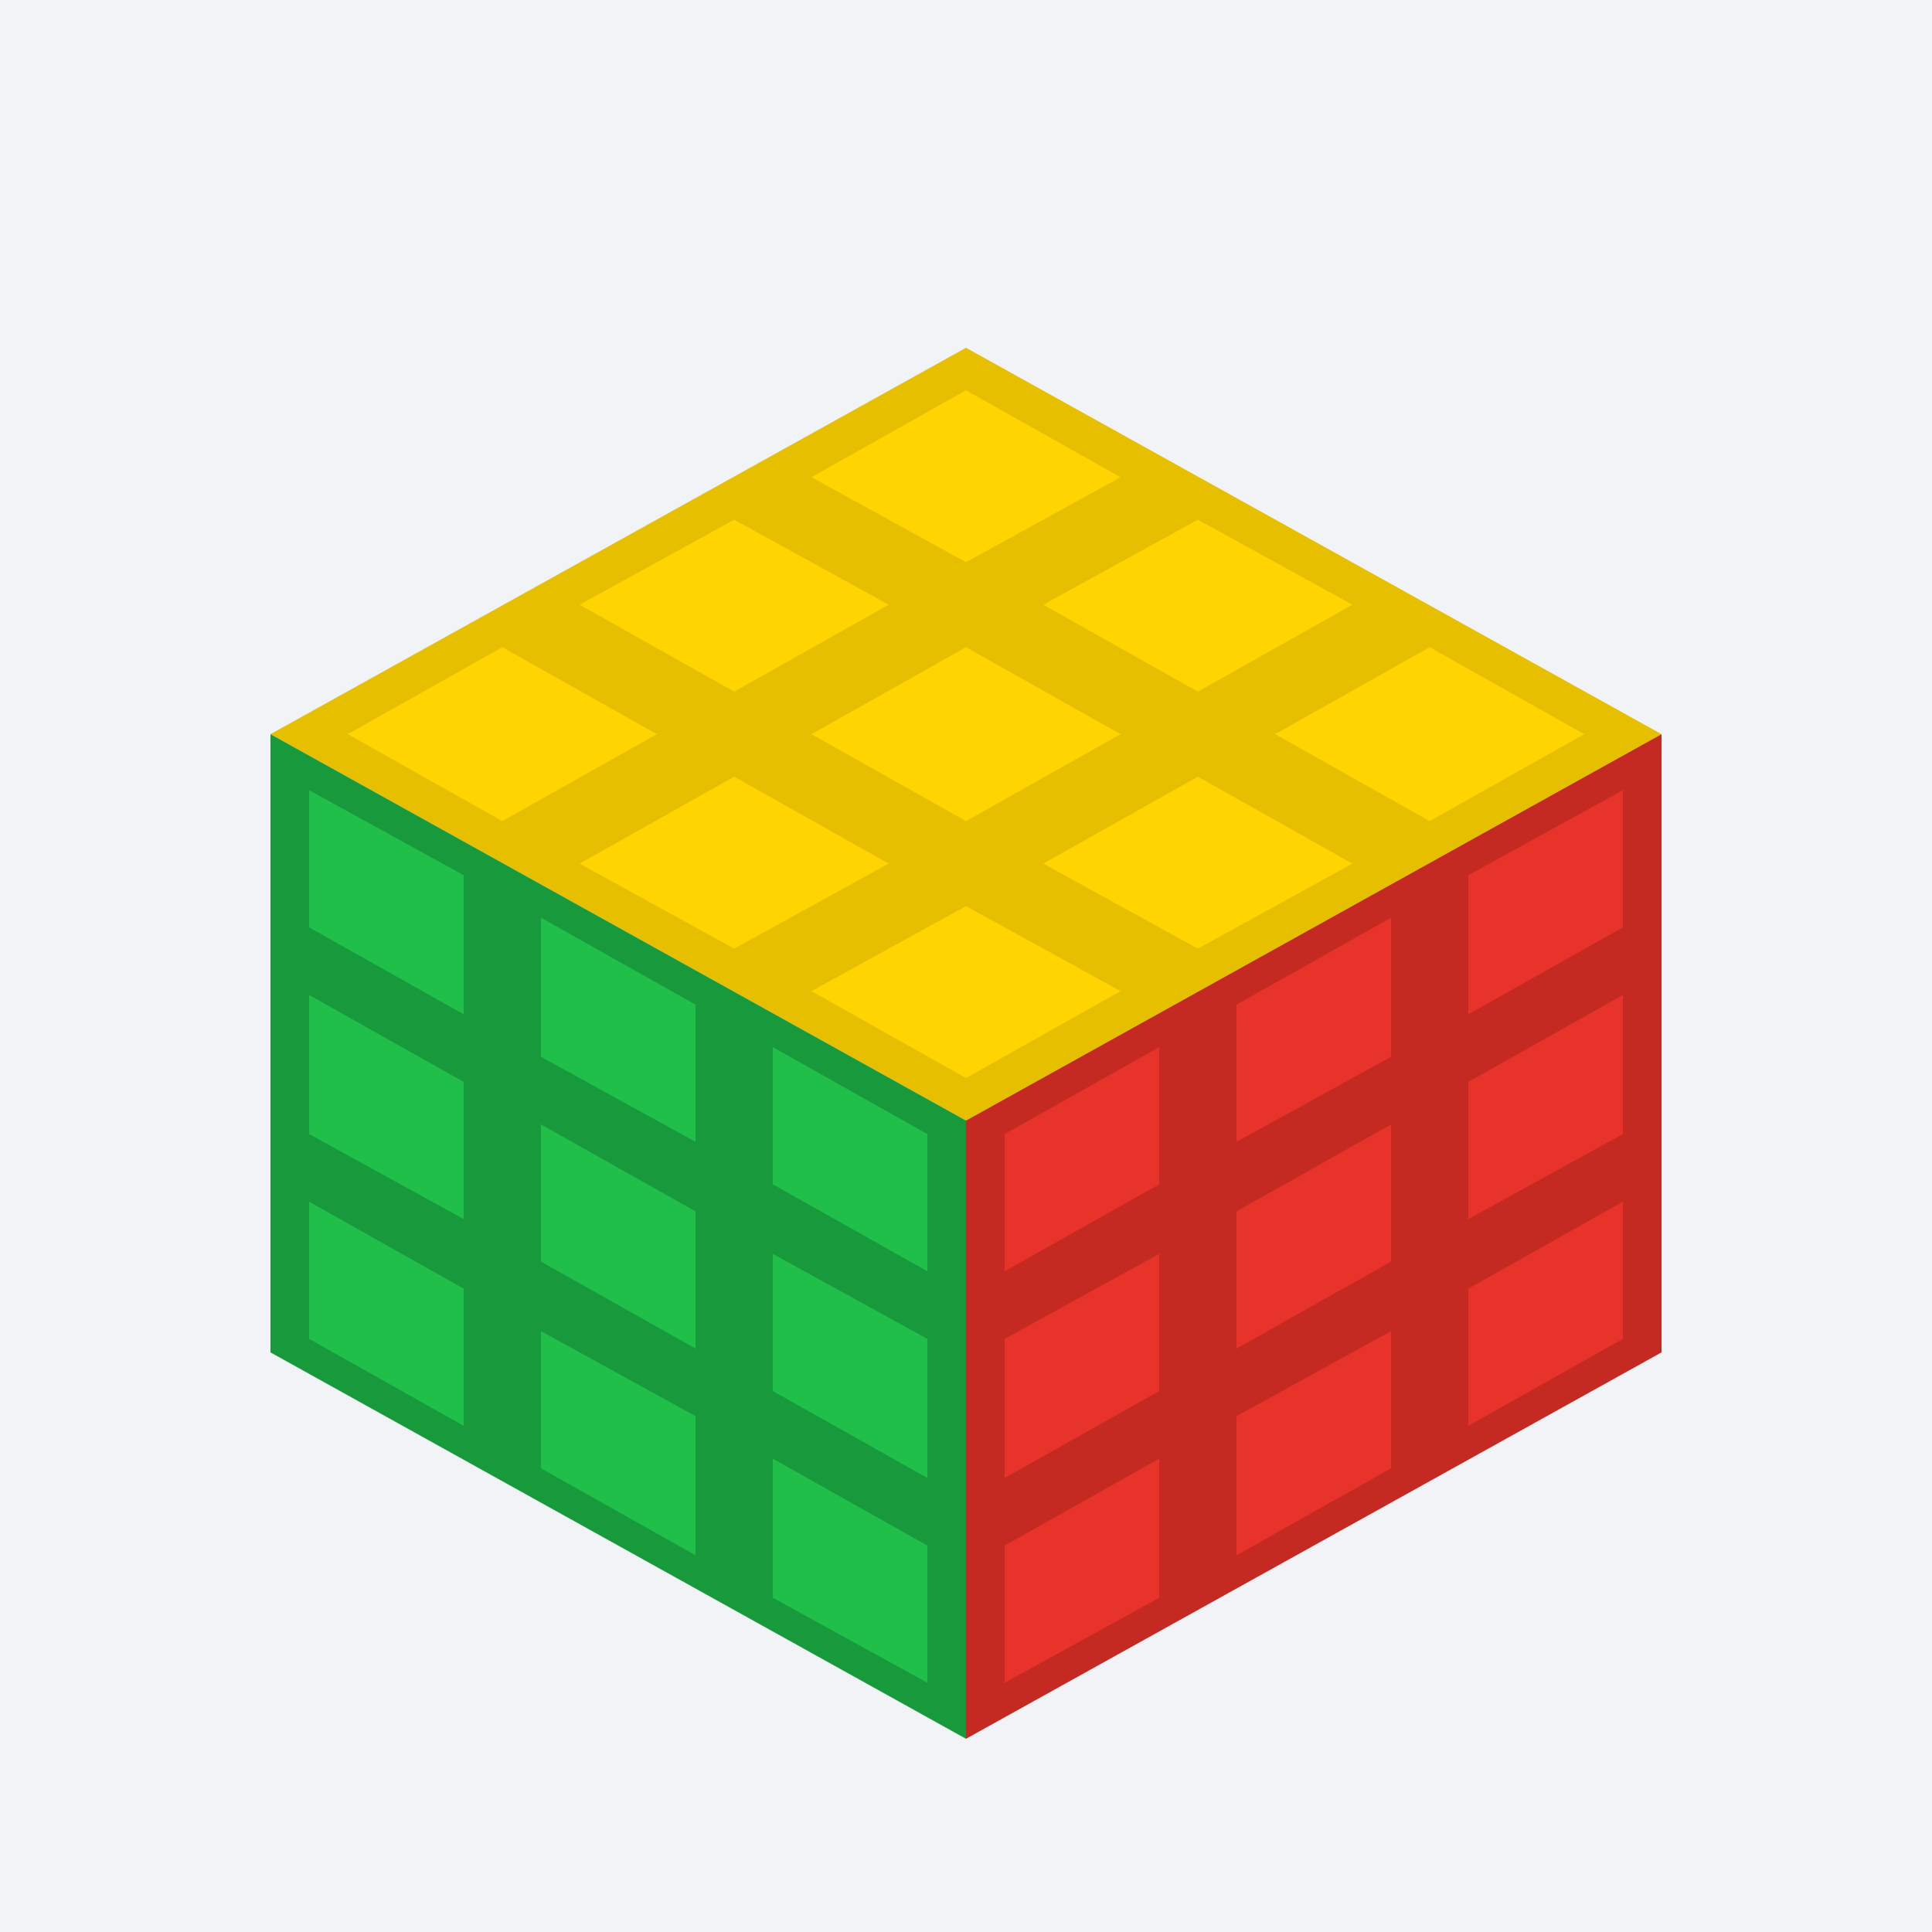
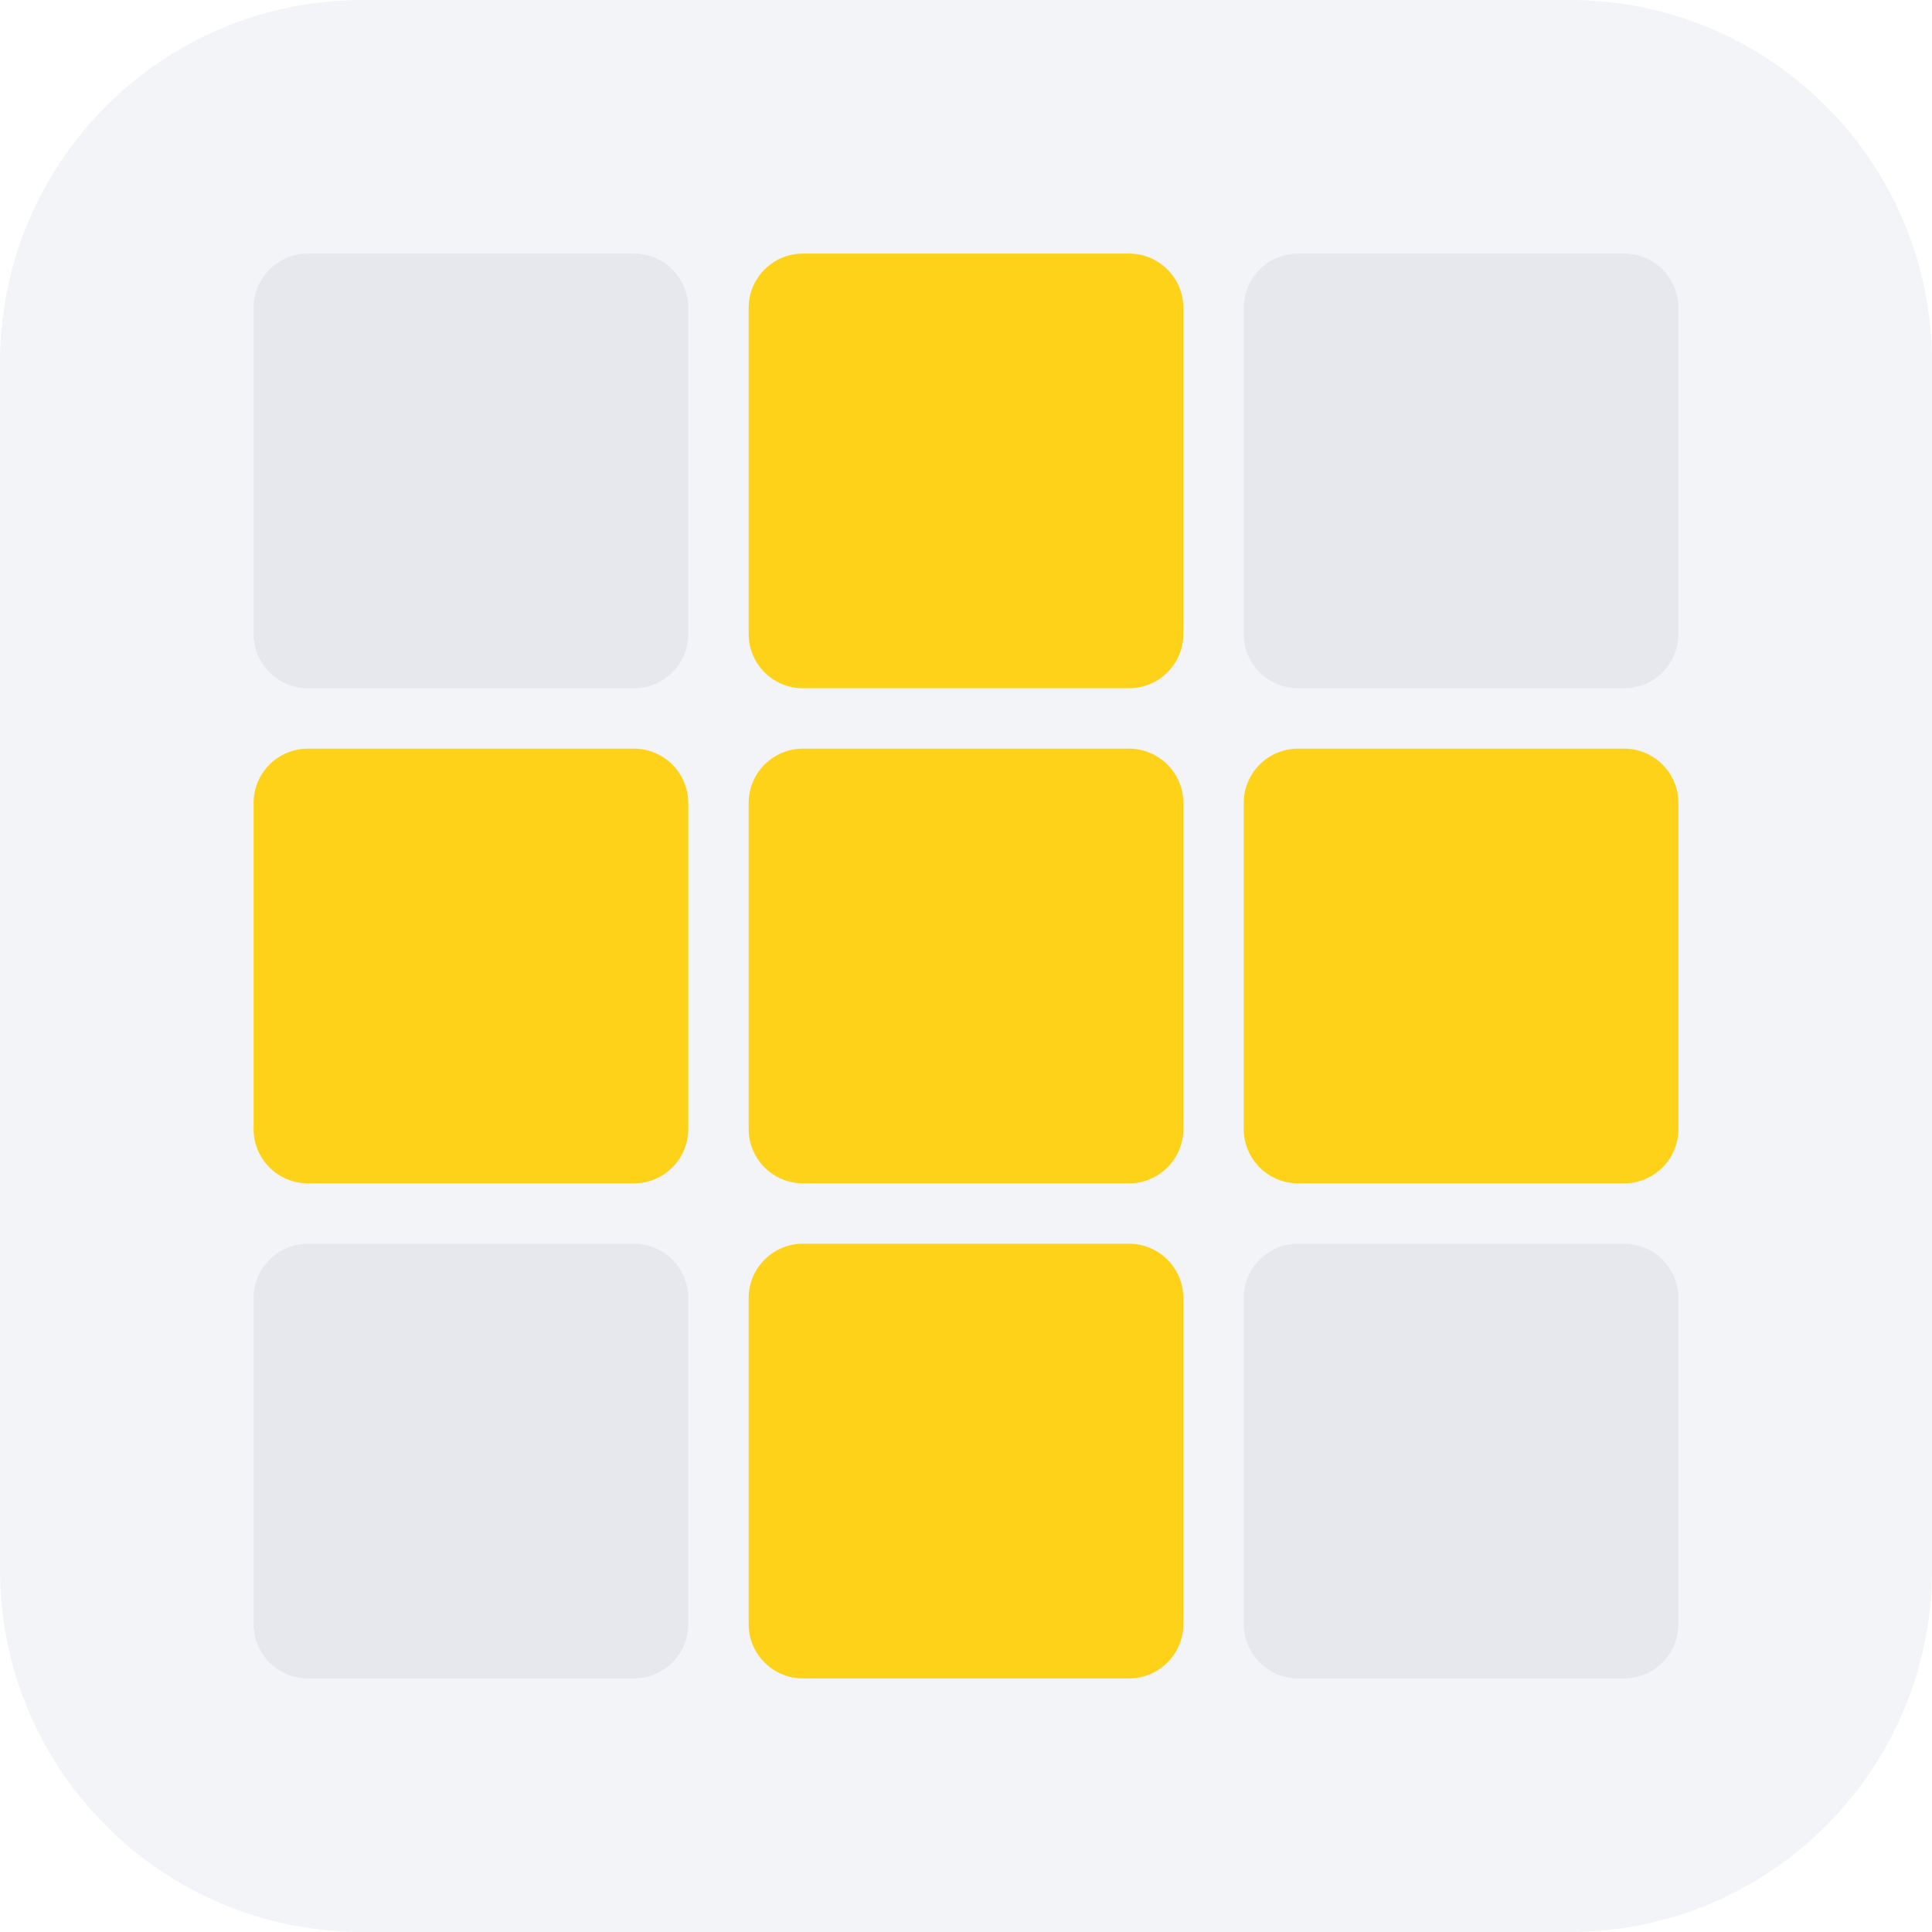
- <svg xmlns="http://www.w3.org/2000/svg" viewBox="0 0 100 100">
-   <rect width="100" height="100" fill="#f2f3f7" />
-   <polygon points="14,38 50,18 86,38 50,58" fill="#E6C000" />
-   <polygon points="18.0,38.0 26.0,33.5 34.0,38.0 26.0,42.5" fill="#FFD400" />
-   <polygon points="30.0,44.7 38.0,40.2 46.0,44.7 38.0,49.1" fill="#FFD400" />
-   <polygon points="42.0,51.3 50.0,46.9 58.0,51.3 50.0,55.8" fill="#FFD400" />
-   <polygon points="30.0,31.3 38.0,26.9 46.0,31.3 38.0,35.8" fill="#FFD400" />
-   <polygon points="42.0,38.0 50.0,33.5 58.0,38.0 50.0,42.5" fill="#FFD400" />
-   <polygon points="54.0,44.7 62.0,40.2 70.0,44.7 62.0,49.1" fill="#FFD400" />
-   <polygon points="42.0,24.7 50.0,20.2 58.0,24.7 50.0,29.1" fill="#FFD400" />
-   <polygon points="54.0,31.3 62.0,26.9 70.0,31.3 62.0,35.8" fill="#FFD400" />
-   <polygon points="66.0,38.0 74.0,33.5 82.0,38.0 74.0,42.5" fill="#FFD400" />
-   <polygon points="14,38 50,58 50,90 14,70" fill="#189A3C" />
-   <polygon points="16.0,40.9 24.0,45.3 24.0,52.5 16.0,48.0" fill="#1FBF4A" />
-   <polygon points="16.0,51.5 24.0,56.0 24.0,63.1 16.0,58.7" fill="#1FBF4A" />
-   <polygon points="16.0,62.2 24.0,66.7 24.0,73.8 16.0,69.3" fill="#1FBF4A" />
-   <polygon points="28.0,47.5 36.0,52.0 36.0,59.1 28.0,54.7" fill="#1FBF4A" />
-   <polygon points="28.0,58.2 36.0,62.7 36.0,69.8 28.0,65.3" fill="#1FBF4A" />
-   <polygon points="28.0,68.9 36.0,73.3 36.0,80.5 28.0,76.0" fill="#1FBF4A" />
-   <polygon points="40.0,54.2 48.0,58.7 48.0,65.8 40.0,61.3" fill="#1FBF4A" />
-   <polygon points="40.0,64.9 48.0,69.3 48.0,76.5 40.0,72.0" fill="#1FBF4A" />
-   <polygon points="40.0,75.5 48.0,80.0 48.0,87.1 40.0,82.7" fill="#1FBF4A" />
-   <polygon points="50,58 86,38 86,70 50,90" fill="#C42A22" />
-   <polygon points="52.0,58.7 60.0,54.2 60.0,61.3 52.0,65.8" fill="#E8332A" />
-   <polygon points="52.0,69.3 60.0,64.9 60.0,72.0 52.0,76.5" fill="#E8332A" />
-   <polygon points="52.0,80.0 60.0,75.5 60.0,82.7 52.0,87.1" fill="#E8332A" />
-   <polygon points="64.0,52.0 72.0,47.5 72.0,54.7 64.0,59.1" fill="#E8332A" />
-   <polygon points="64.0,62.7 72.0,58.2 72.0,65.3 64.0,69.8" fill="#E8332A" />
-   <polygon points="64.0,73.3 72.0,68.9 72.0,76.0 64.0,80.5" fill="#E8332A" />
-   <polygon points="76.0,45.3 84.0,40.9 84.0,48.0 76.0,52.5" fill="#E8332A" />
-   <polygon points="76.0,56.0 84.0,51.5 84.0,58.7 76.0,63.1" fill="#E8332A" />
-   <polygon points="76.0,66.7 84.0,62.2 84.0,69.3 76.0,73.8" fill="#E8332A" />
+ <svg xmlns="http://www.w3.org/2000/svg" viewBox="0 0 32 32">
+   <rect width="32" height="32" rx="6" fill="#f3f4f8" />
+   <rect x="4.2" y="4.2" width="7.2" height="7.2" rx="0.9" fill="#e6e8ee" />
+   <rect x="12.4" y="4.2" width="7.2" height="7.2" rx="0.9" fill="#ffd21a" />
+   <rect x="20.6" y="4.2" width="7.2" height="7.2" rx="0.9" fill="#e6e8ee" />
+   <rect x="4.2" y="12.4" width="7.2" height="7.2" rx="0.9" fill="#ffd21a" />
+   <rect x="12.4" y="12.4" width="7.2" height="7.2" rx="0.9" fill="#ffd21a" />
+   <rect x="20.6" y="12.4" width="7.2" height="7.2" rx="0.9" fill="#ffd21a" />
+   <rect x="4.2" y="20.6" width="7.2" height="7.2" rx="0.9" fill="#e6e8ee" />
+   <rect x="12.4" y="20.6" width="7.2" height="7.2" rx="0.9" fill="#ffd21a" />
+   <rect x="20.6" y="20.6" width="7.2" height="7.2" rx="0.9" fill="#e6e8ee" />
</svg>
